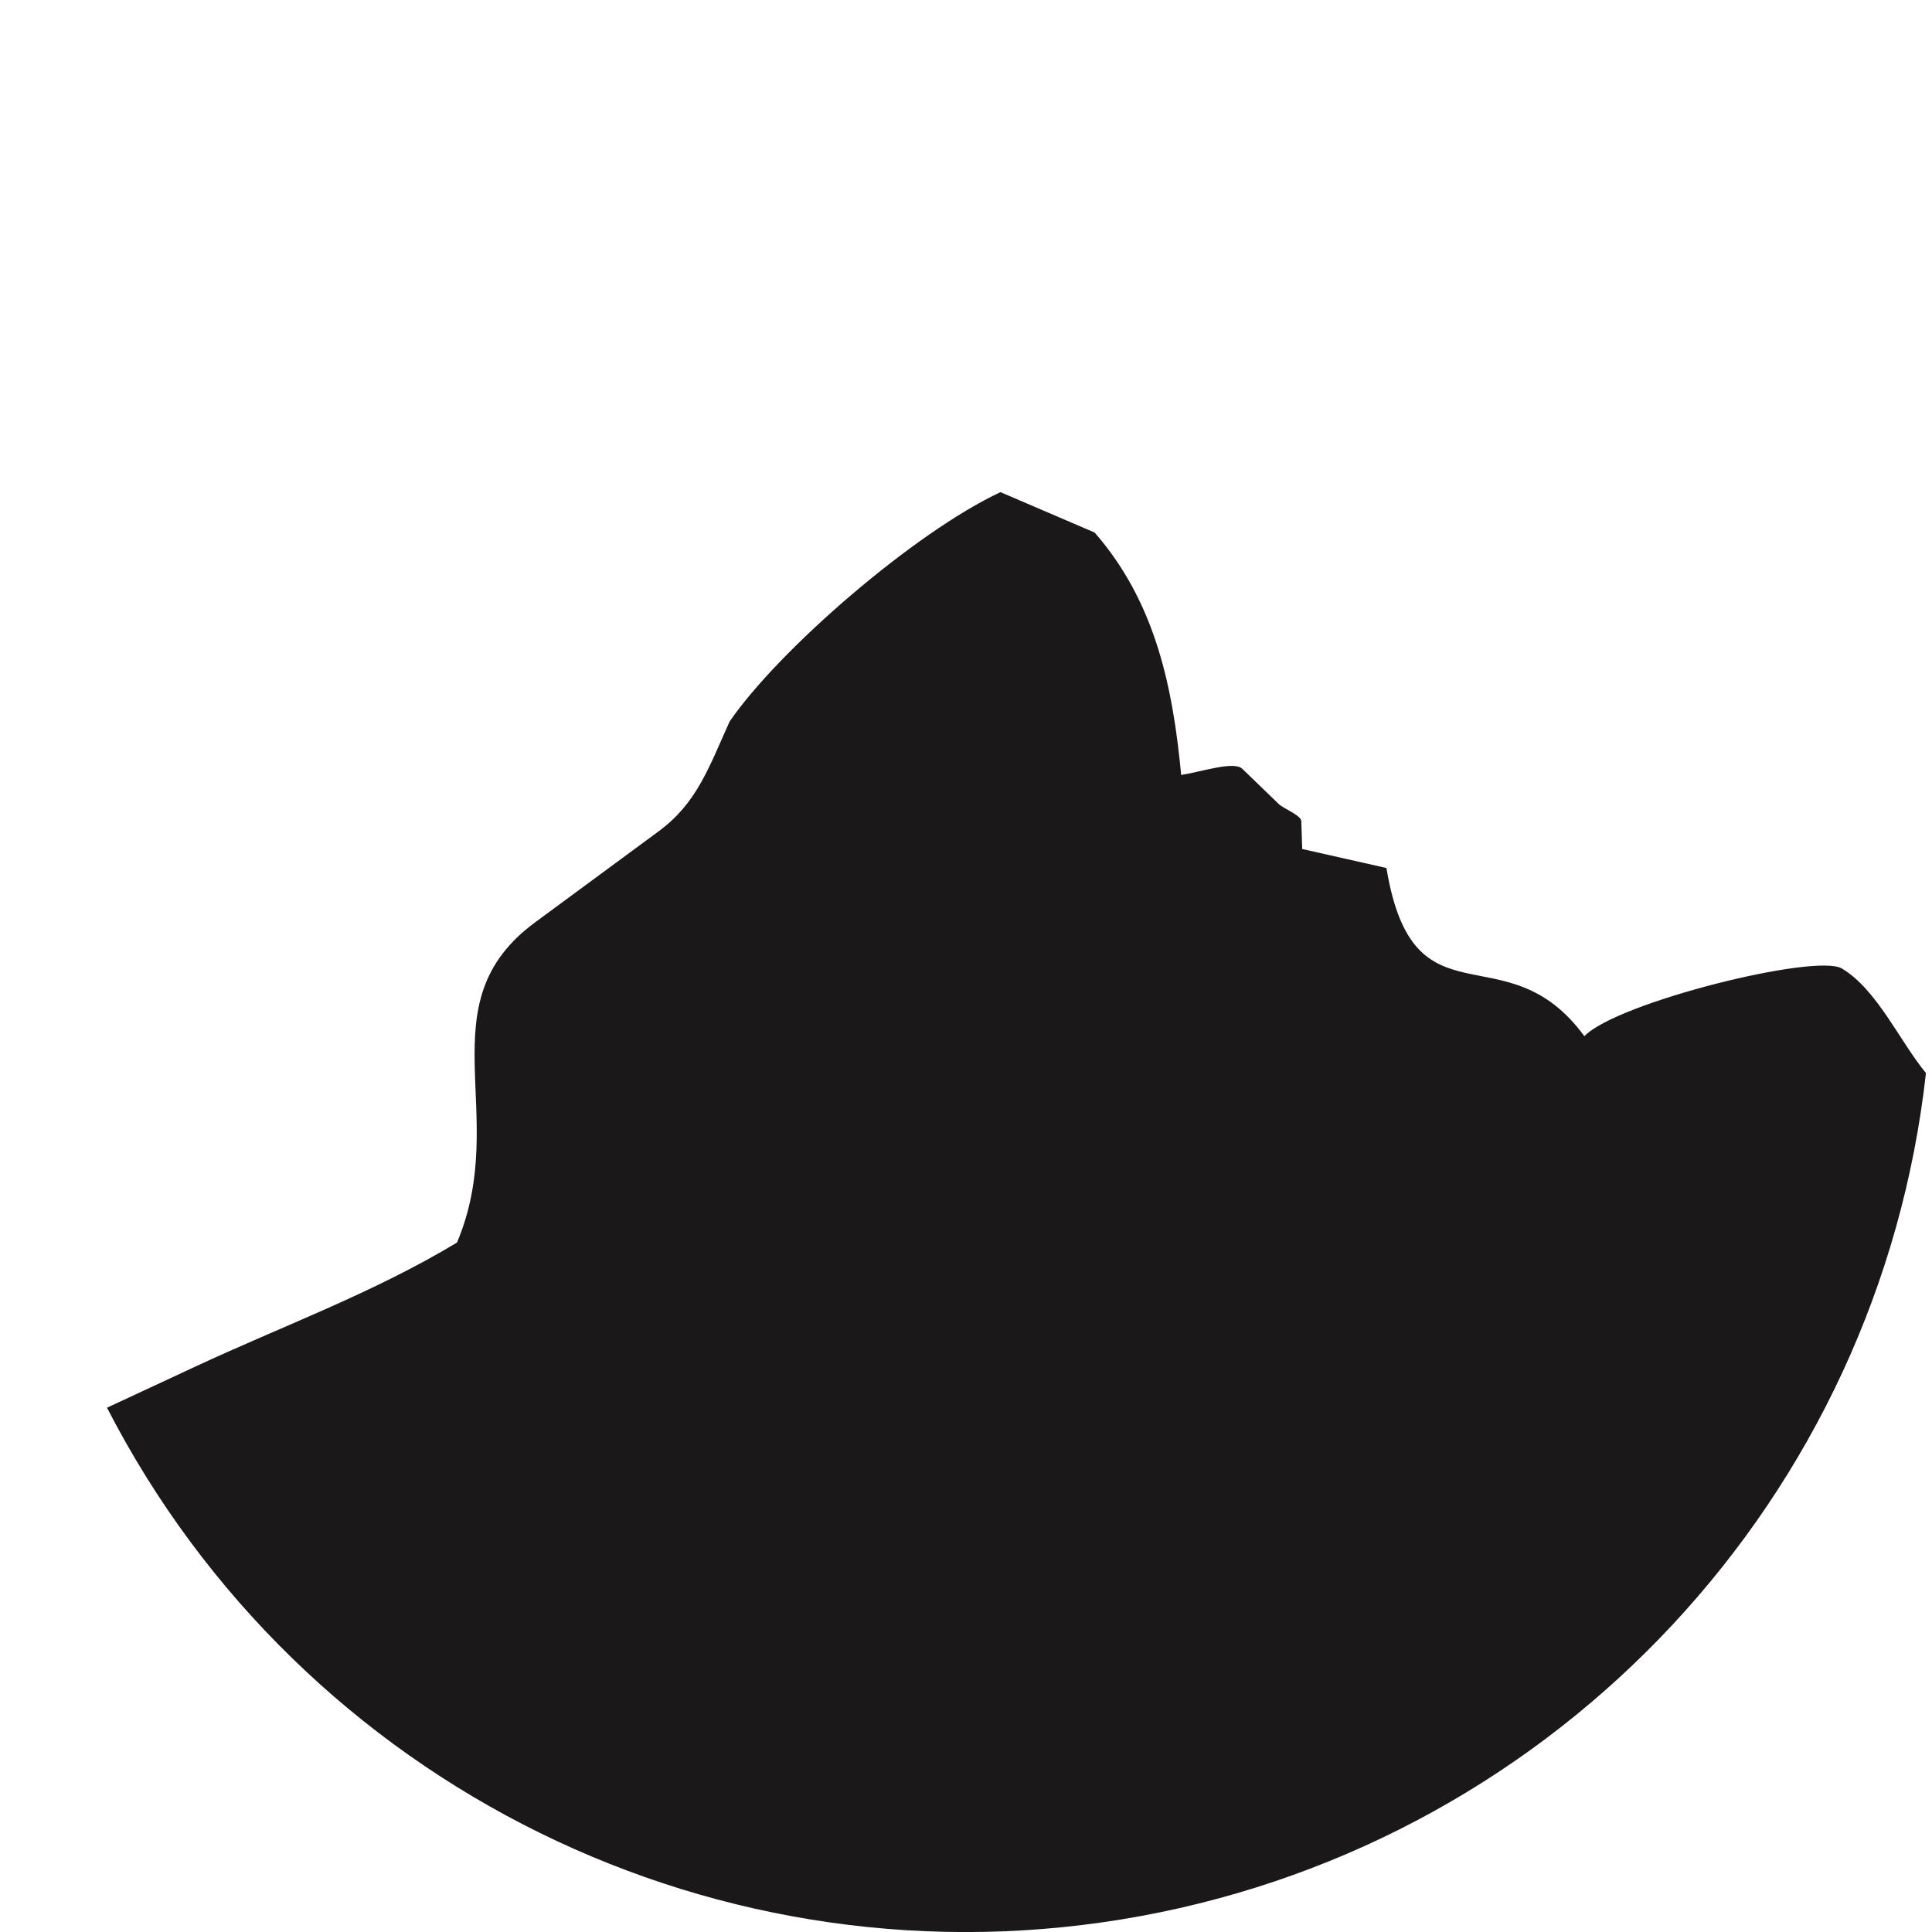
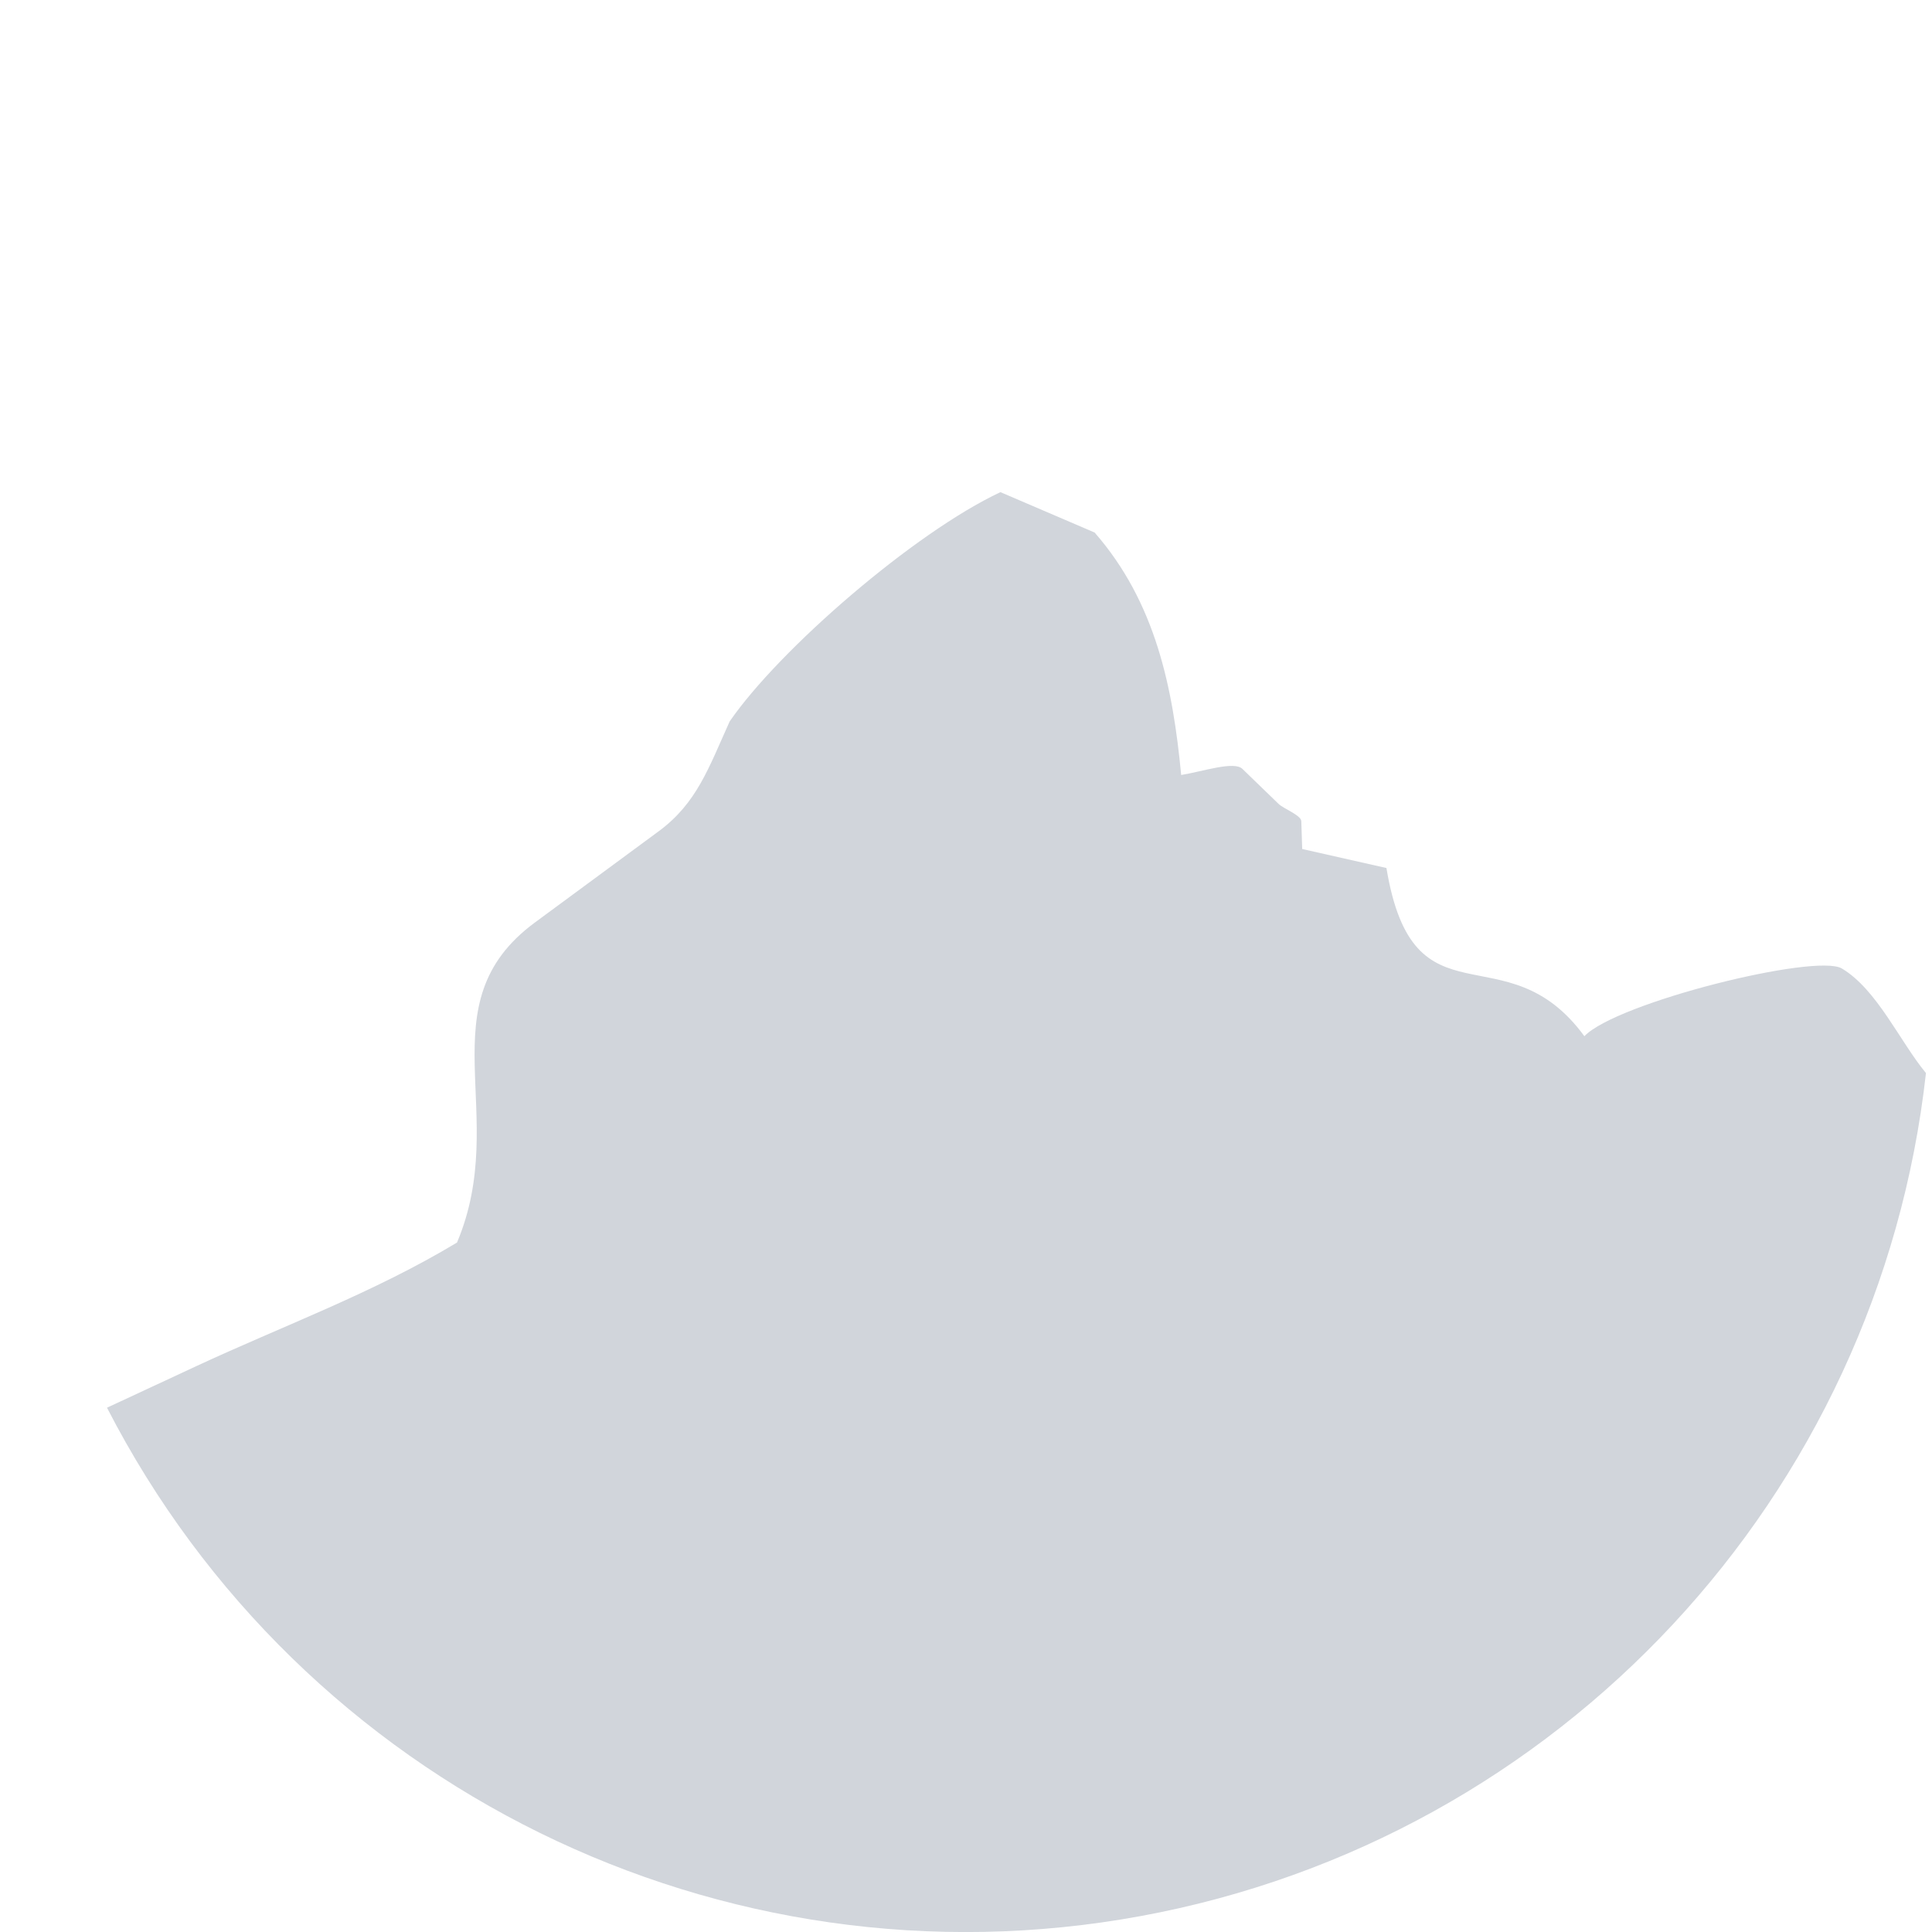
<svg xmlns="http://www.w3.org/2000/svg" width="215.59" height="215.589" viewBox="0 0 215.59 215.589">
  <g id="Grupo_5020" data-name="Grupo 5020" transform="translate(-18146.998 -12277.196)">
    <path id="Trazado_39881" data-name="Trazado 39881" d="M215.588,107.794A107.795,107.795,0,1,1,107.8,0,107.794,107.794,0,0,1,215.588,107.794" transform="translate(18147 12277.196)" fill="rgba(255,255,255,0)" />
-     <path id="Trazado_39882" data-name="Trazado 39882" d="M17.86,134.242l-9.887,4.6A107.781,107.781,0,0,0,210.949,101.5c-2.9-3.5-5.456-9.328-9.384-11.669-2.893-1.725-25.122,3.782-28.734,7.556-8.791-12.019-19.061-.527-22.087-18.768l-9.4-2.122-.1-3.11c-.022-.653-1.982-1.391-2.522-1.912l-4.053-3.92c-.927-.9-4.395.285-6.829.684-.927-9.731-2.839-19.254-9.659-27.057l-10.51-4.506c-9.6,4.5-24.679,17.538-30.218,25.59C75.12,67.43,73.8,71.377,69.53,74.523l-13.8,10.17c-12.371,9.116-2.664,21.418-8.7,35.719-9.349,5.633-19.367,9.267-29.173,13.83" transform="translate(18150.965 12295.438)" fill="#1a1818" />
+     <path id="Trazado_39882" data-name="Trazado 39882" d="M17.86,134.242l-9.887,4.6A107.781,107.781,0,0,0,210.949,101.5c-2.9-3.5-5.456-9.328-9.384-11.669-2.893-1.725-25.122,3.782-28.734,7.556-8.791-12.019-19.061-.527-22.087-18.768l-9.4-2.122-.1-3.11c-.022-.653-1.982-1.391-2.522-1.912l-4.053-3.92c-.927-.9-4.395.285-6.829.684-.927-9.731-2.839-19.254-9.659-27.057l-10.51-4.506c-9.6,4.5-24.679,17.538-30.218,25.59C75.12,67.43,73.8,71.377,69.53,74.523l-13.8,10.17c-12.371,9.116-2.664,21.418-8.7,35.719-9.349,5.633-19.367,9.267-29.173,13.83" transform="translate(18150.965 12295.438)" fill="#d1d5db" />
  </g>
</svg>
